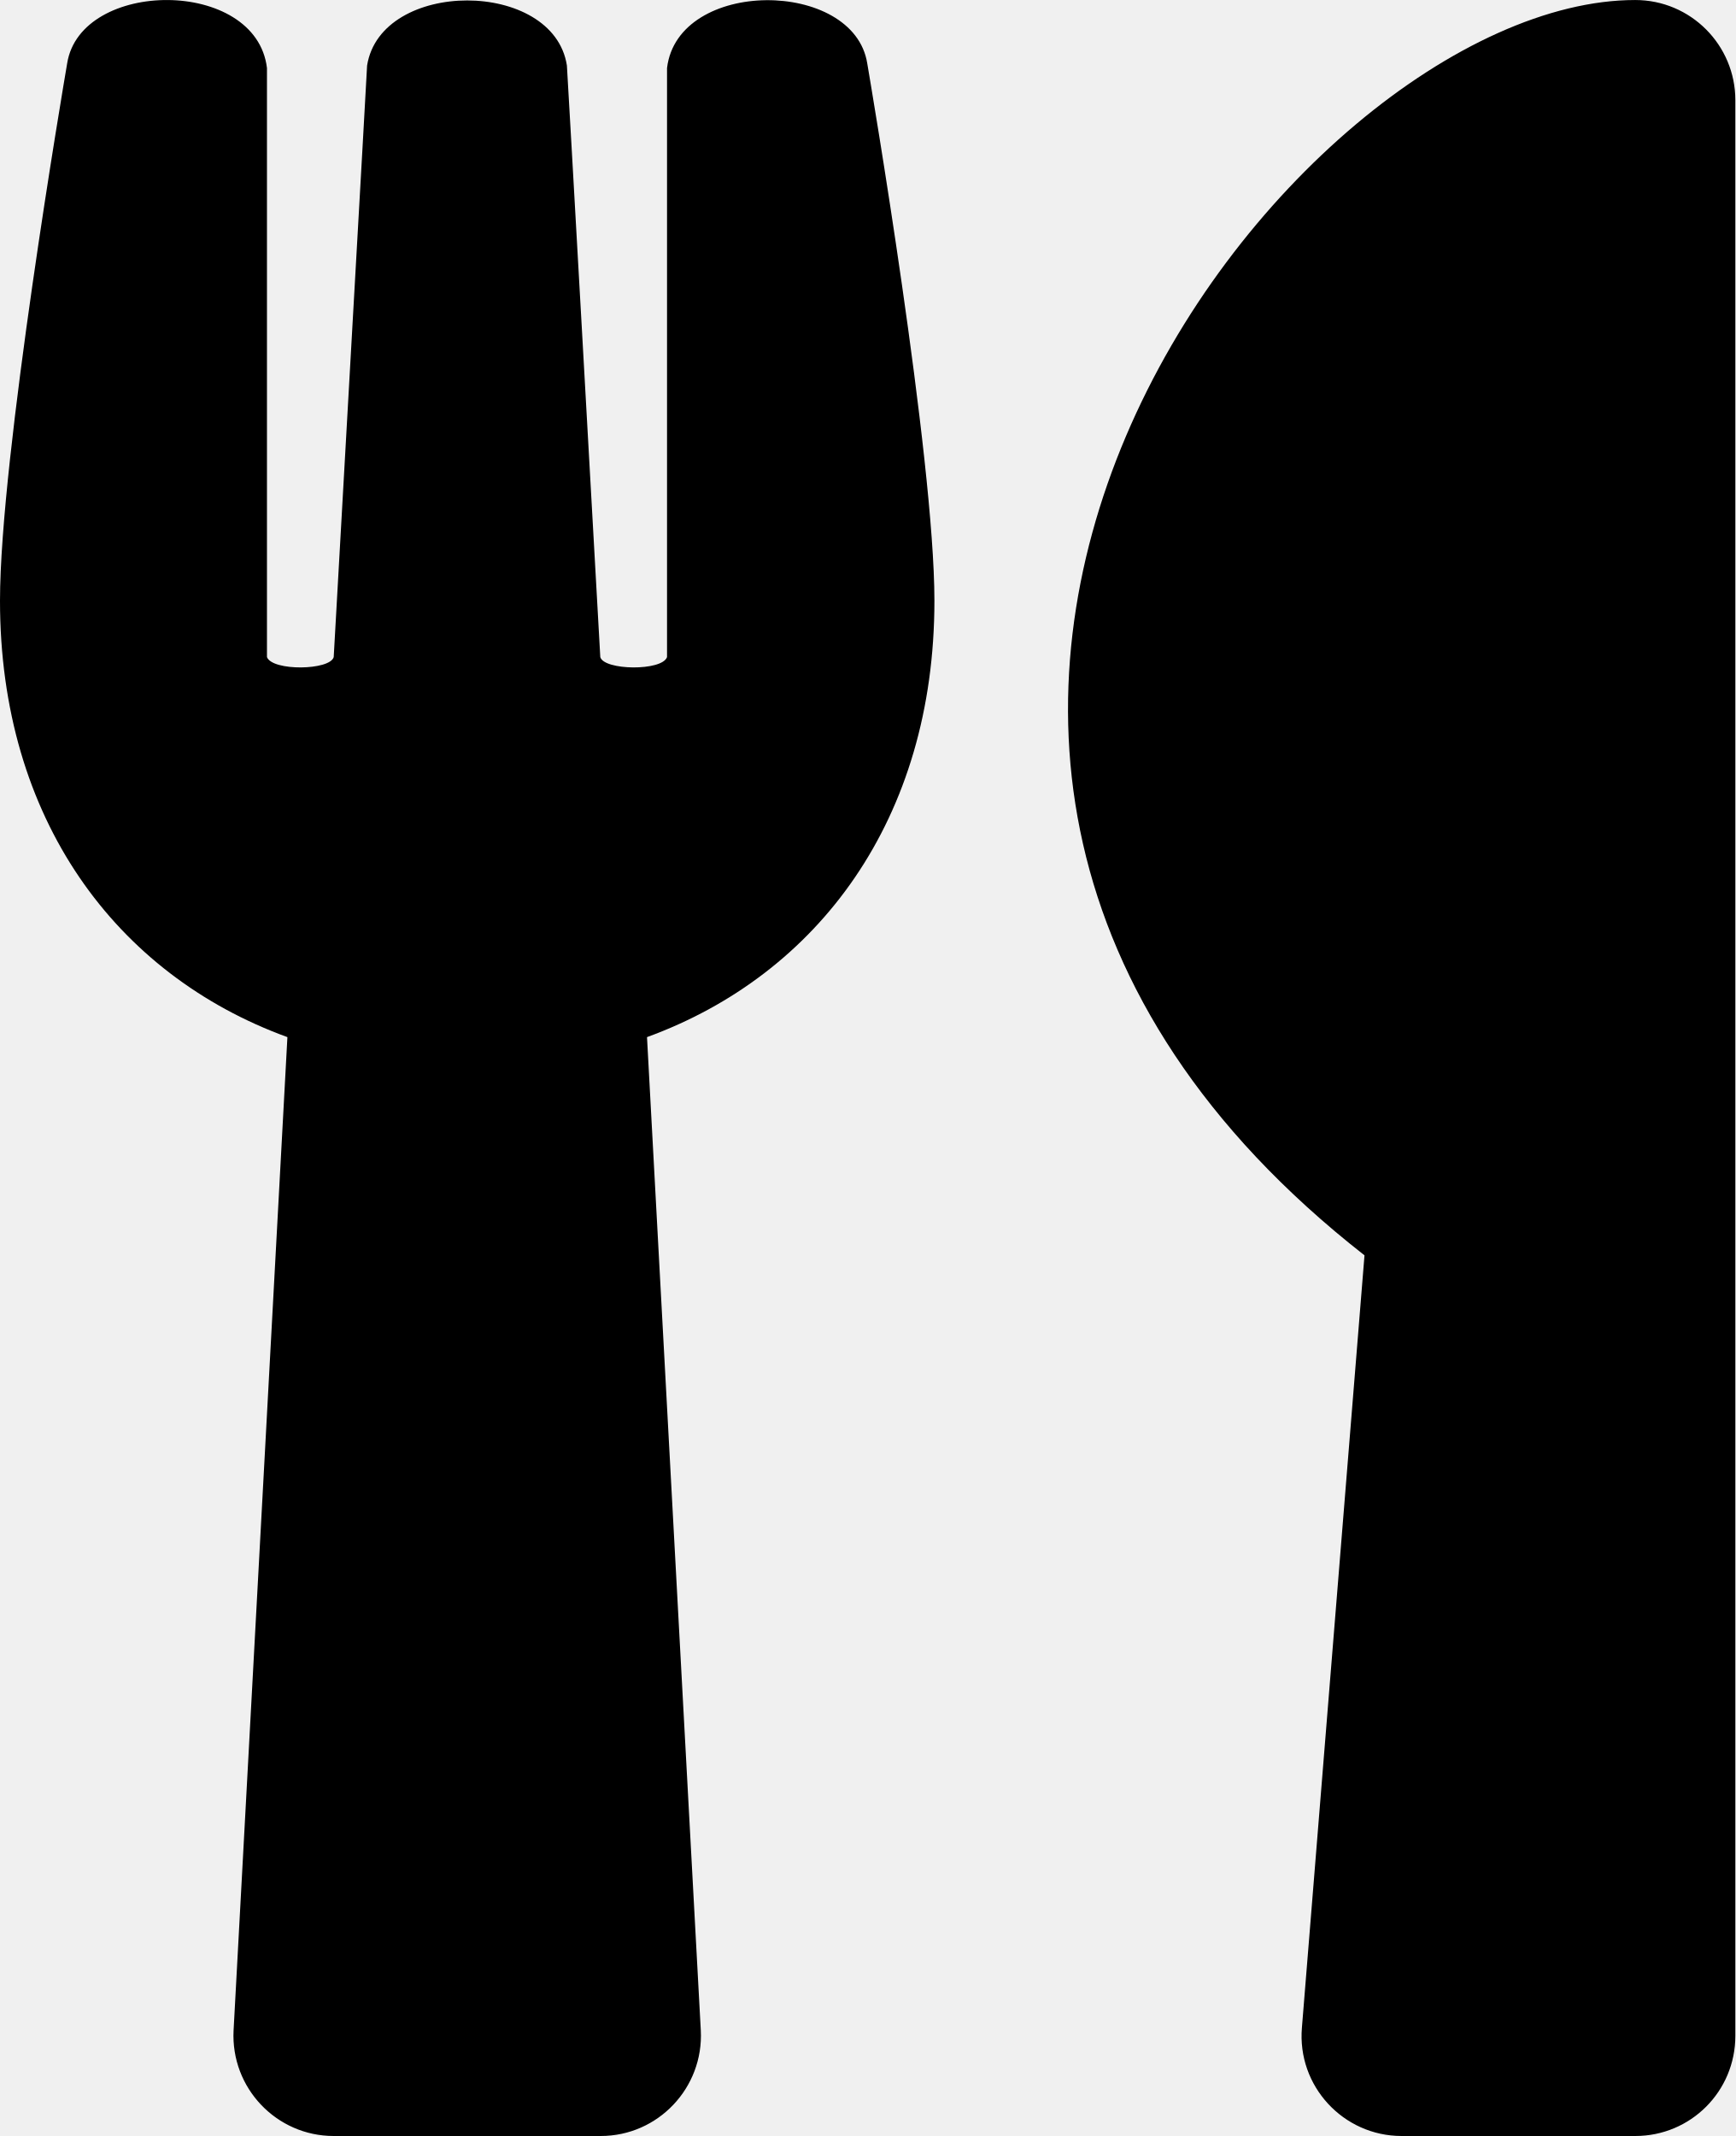
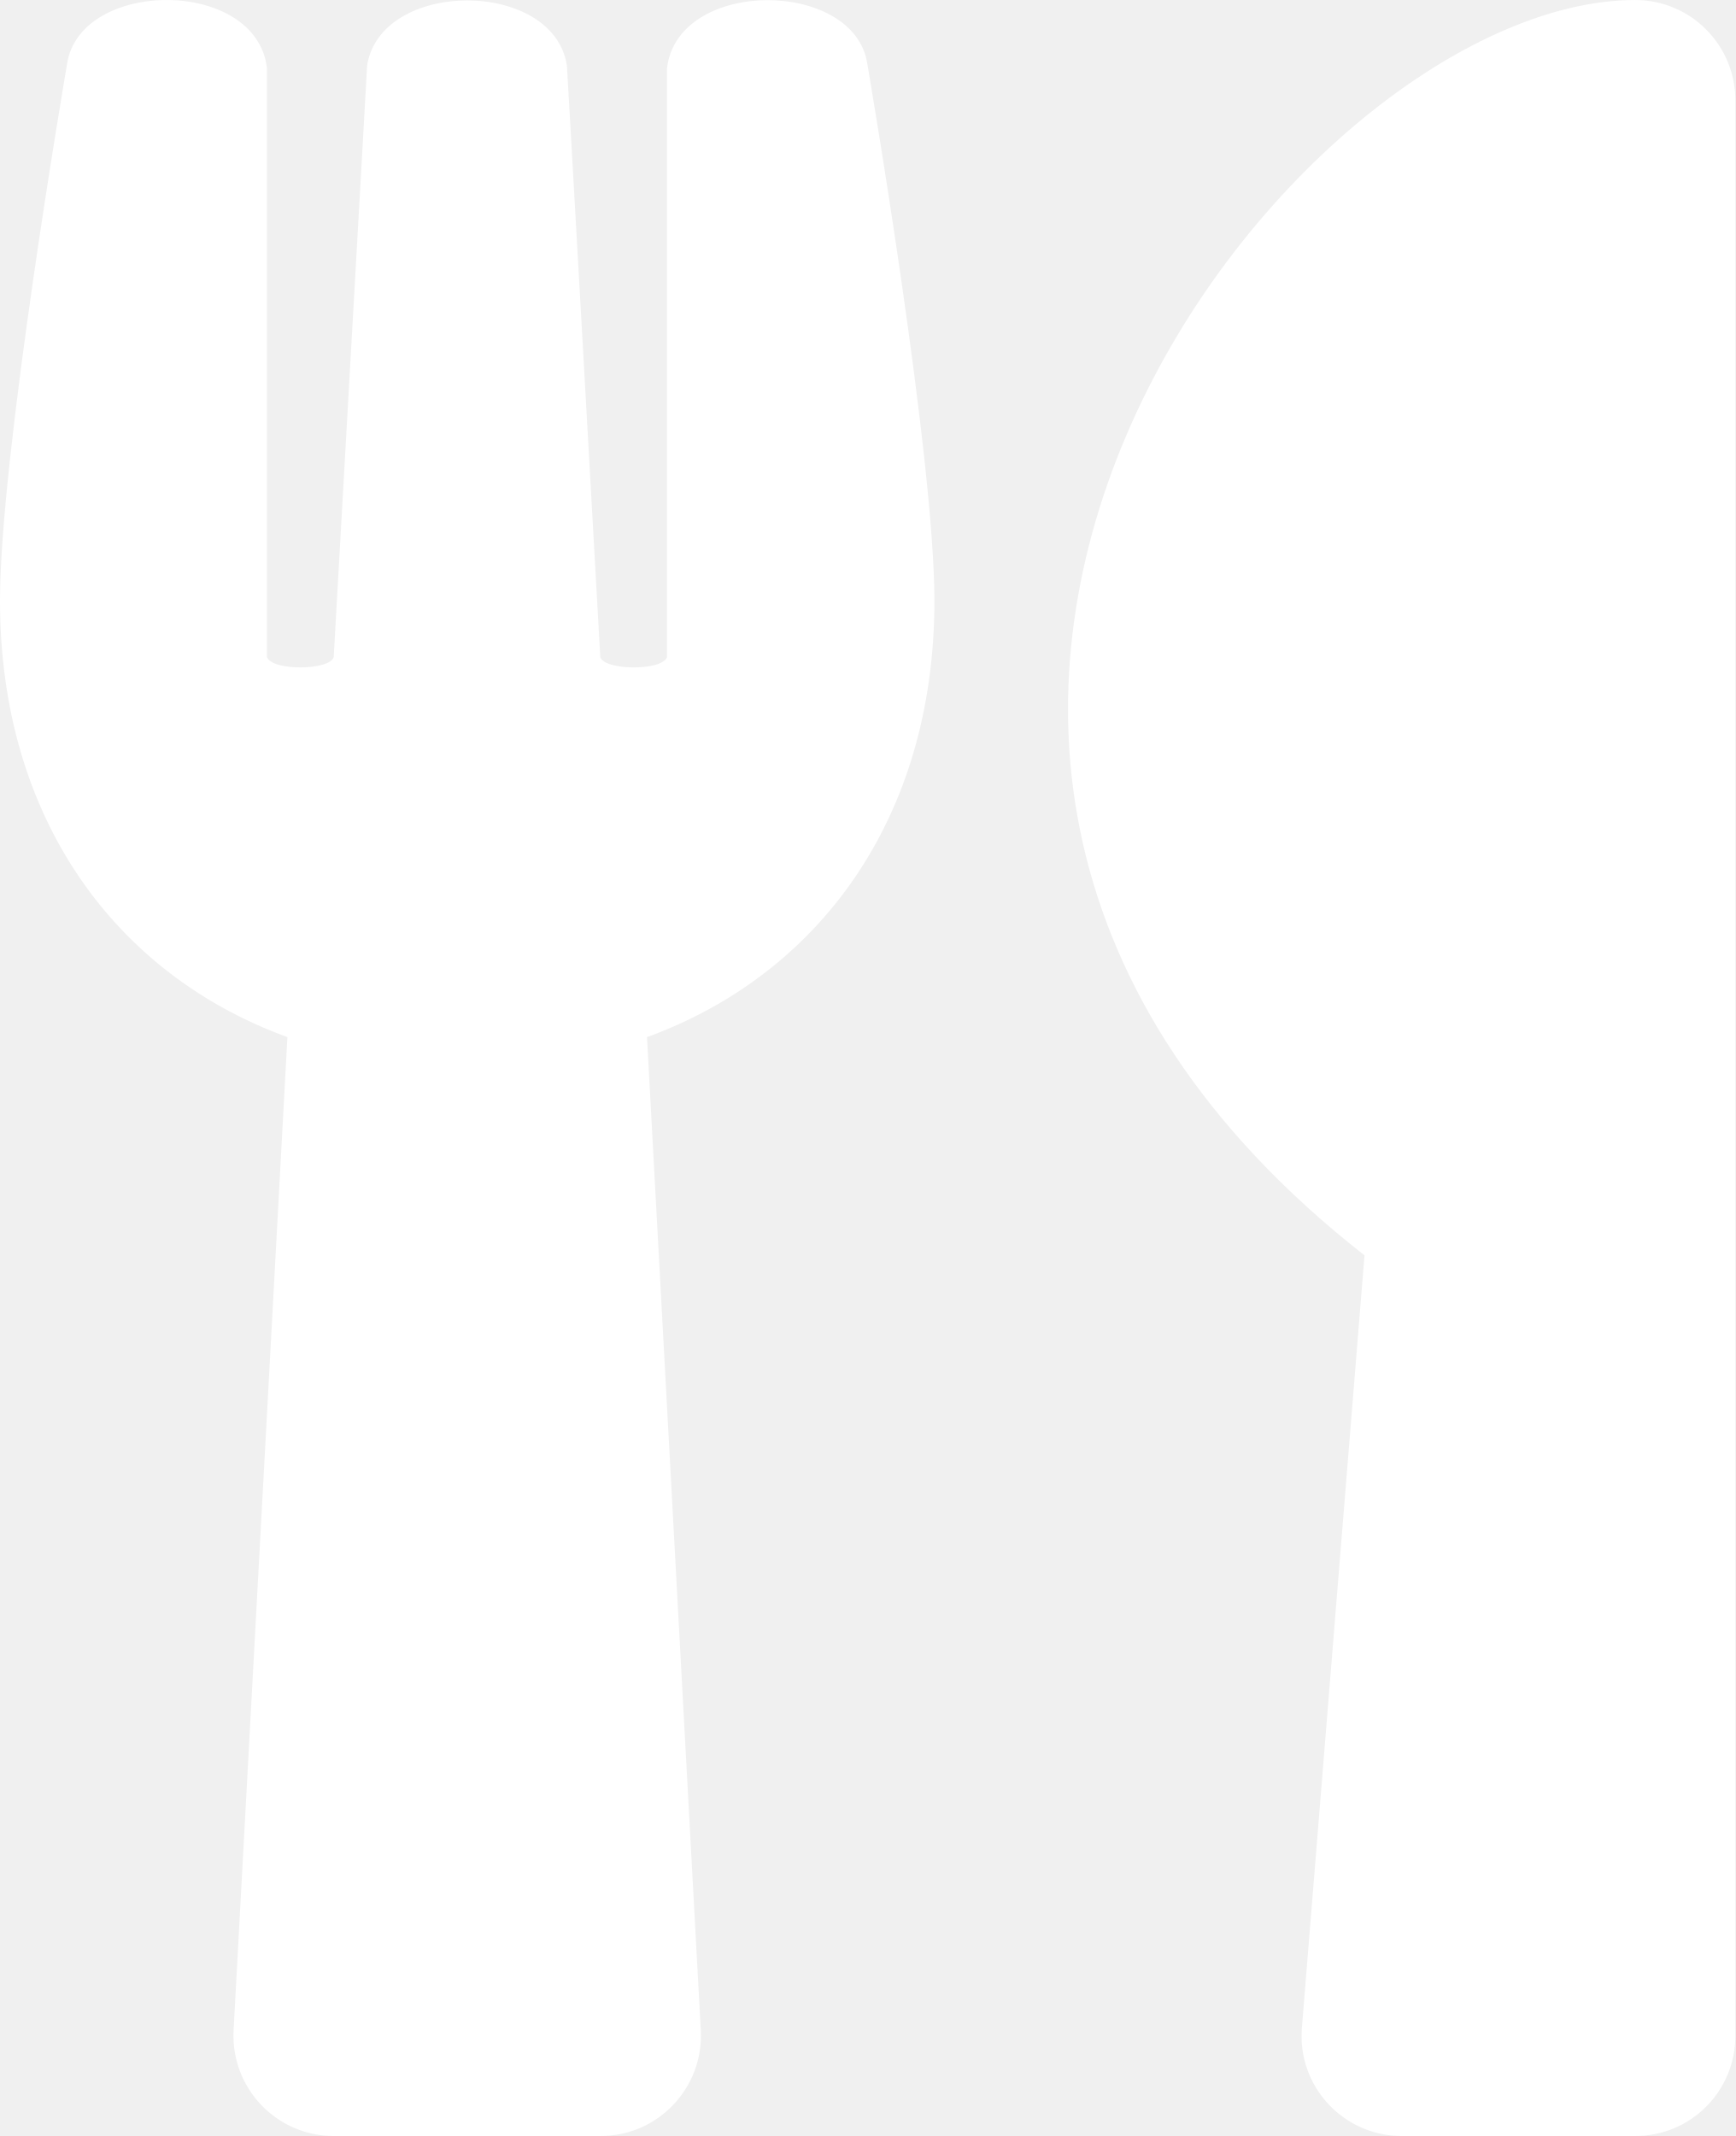
<svg xmlns="http://www.w3.org/2000/svg" aria-hidden="true" focusable="false" data-prefix="fas" data-icon="utensils" class="svg-inline--fa fa-utensils fa-w-13" role="img" viewBox="0 0 50 61.539" version="1.1" id="svg4" width="50" height="61.539">
+   <style id="style830" />
  <defs id="defs8" />
-   <path d="m 24.988,1.827 c 0.096,0.565 1.935,11.358 1.935,15.481 0,6.286 -3.341,10.769 -8.281,12.572 l 1.55,28.618 c 0.084,1.647 -1.226,3.041 -2.885,3.041 H 9.615 c -1.647,0 -2.969,-1.382 -2.885,-3.041 L 8.281,29.88 C 3.329,28.077 0,23.582 0,17.308 0,13.174 1.839,2.392 1.935,1.827 2.32,-0.612 7.38,-0.648 7.692,1.96 v 16.971 c 0.156,0.409 1.815,0.385 1.923,0 0.168,-3.041 0.95,-16.731 0.962,-17.043 0.397,-2.5 5.373,-2.5 5.757,0 0.024,0.325 0.793,14.002 0.962,17.043 0.108,0.385 1.779,0.409 1.923,0 V 1.96 c 0.312,-2.596 5.385,-2.572 5.769,-0.132 z M 39.315,36.166 37.512,58.414 c -0.144,1.683 1.19,3.125 2.873,3.125 h 6.731 C 48.714,61.539 50,60.253 50,58.654 V 2.885 C 50,1.299 48.714,5.4e-4 47.115,5.4e-4 c -9.916,0 -26.611,21.454 -7.8,36.166 z" id="path2" style="fill:currentColor;stroke-width:0.12" />
+   <path d="m 24.988,1.827 c 0.096,0.565 1.935,11.358 1.935,15.481 0,6.286 -3.341,10.769 -8.281,12.572 l 1.55,28.618 c 0.084,1.647 -1.226,3.041 -2.885,3.041 H 9.615 c -1.647,0 -2.969,-1.382 -2.885,-3.041 L 8.281,29.88 C 3.329,28.077 0,23.582 0,17.308 0,13.174 1.839,2.392 1.935,1.827 2.32,-0.612 7.38,-0.648 7.692,1.96 v 16.971 c 0.156,0.409 1.815,0.385 1.923,0 0.168,-3.041 0.95,-16.731 0.962,-17.043 0.397,-2.5 5.373,-2.5 5.757,0 0.024,0.325 0.793,14.002 0.962,17.043 0.108,0.385 1.779,0.409 1.923,0 V 1.96 c 0.312,-2.596 5.385,-2.572 5.769,-0.132 z M 39.315,36.166 37.512,58.414 c -0.144,1.683 1.19,3.125 2.873,3.125 h 6.731 C 48.714,61.539 50,60.253 50,58.654 V 2.885 C 50,1.299 48.714,5.4e-4 47.115,5.4e-4 c -9.916,0 -26.611,21.454 -7.8,36.166 z" id="path2" style="fill:#ffffff;stroke-width:0.12" />
</svg>
